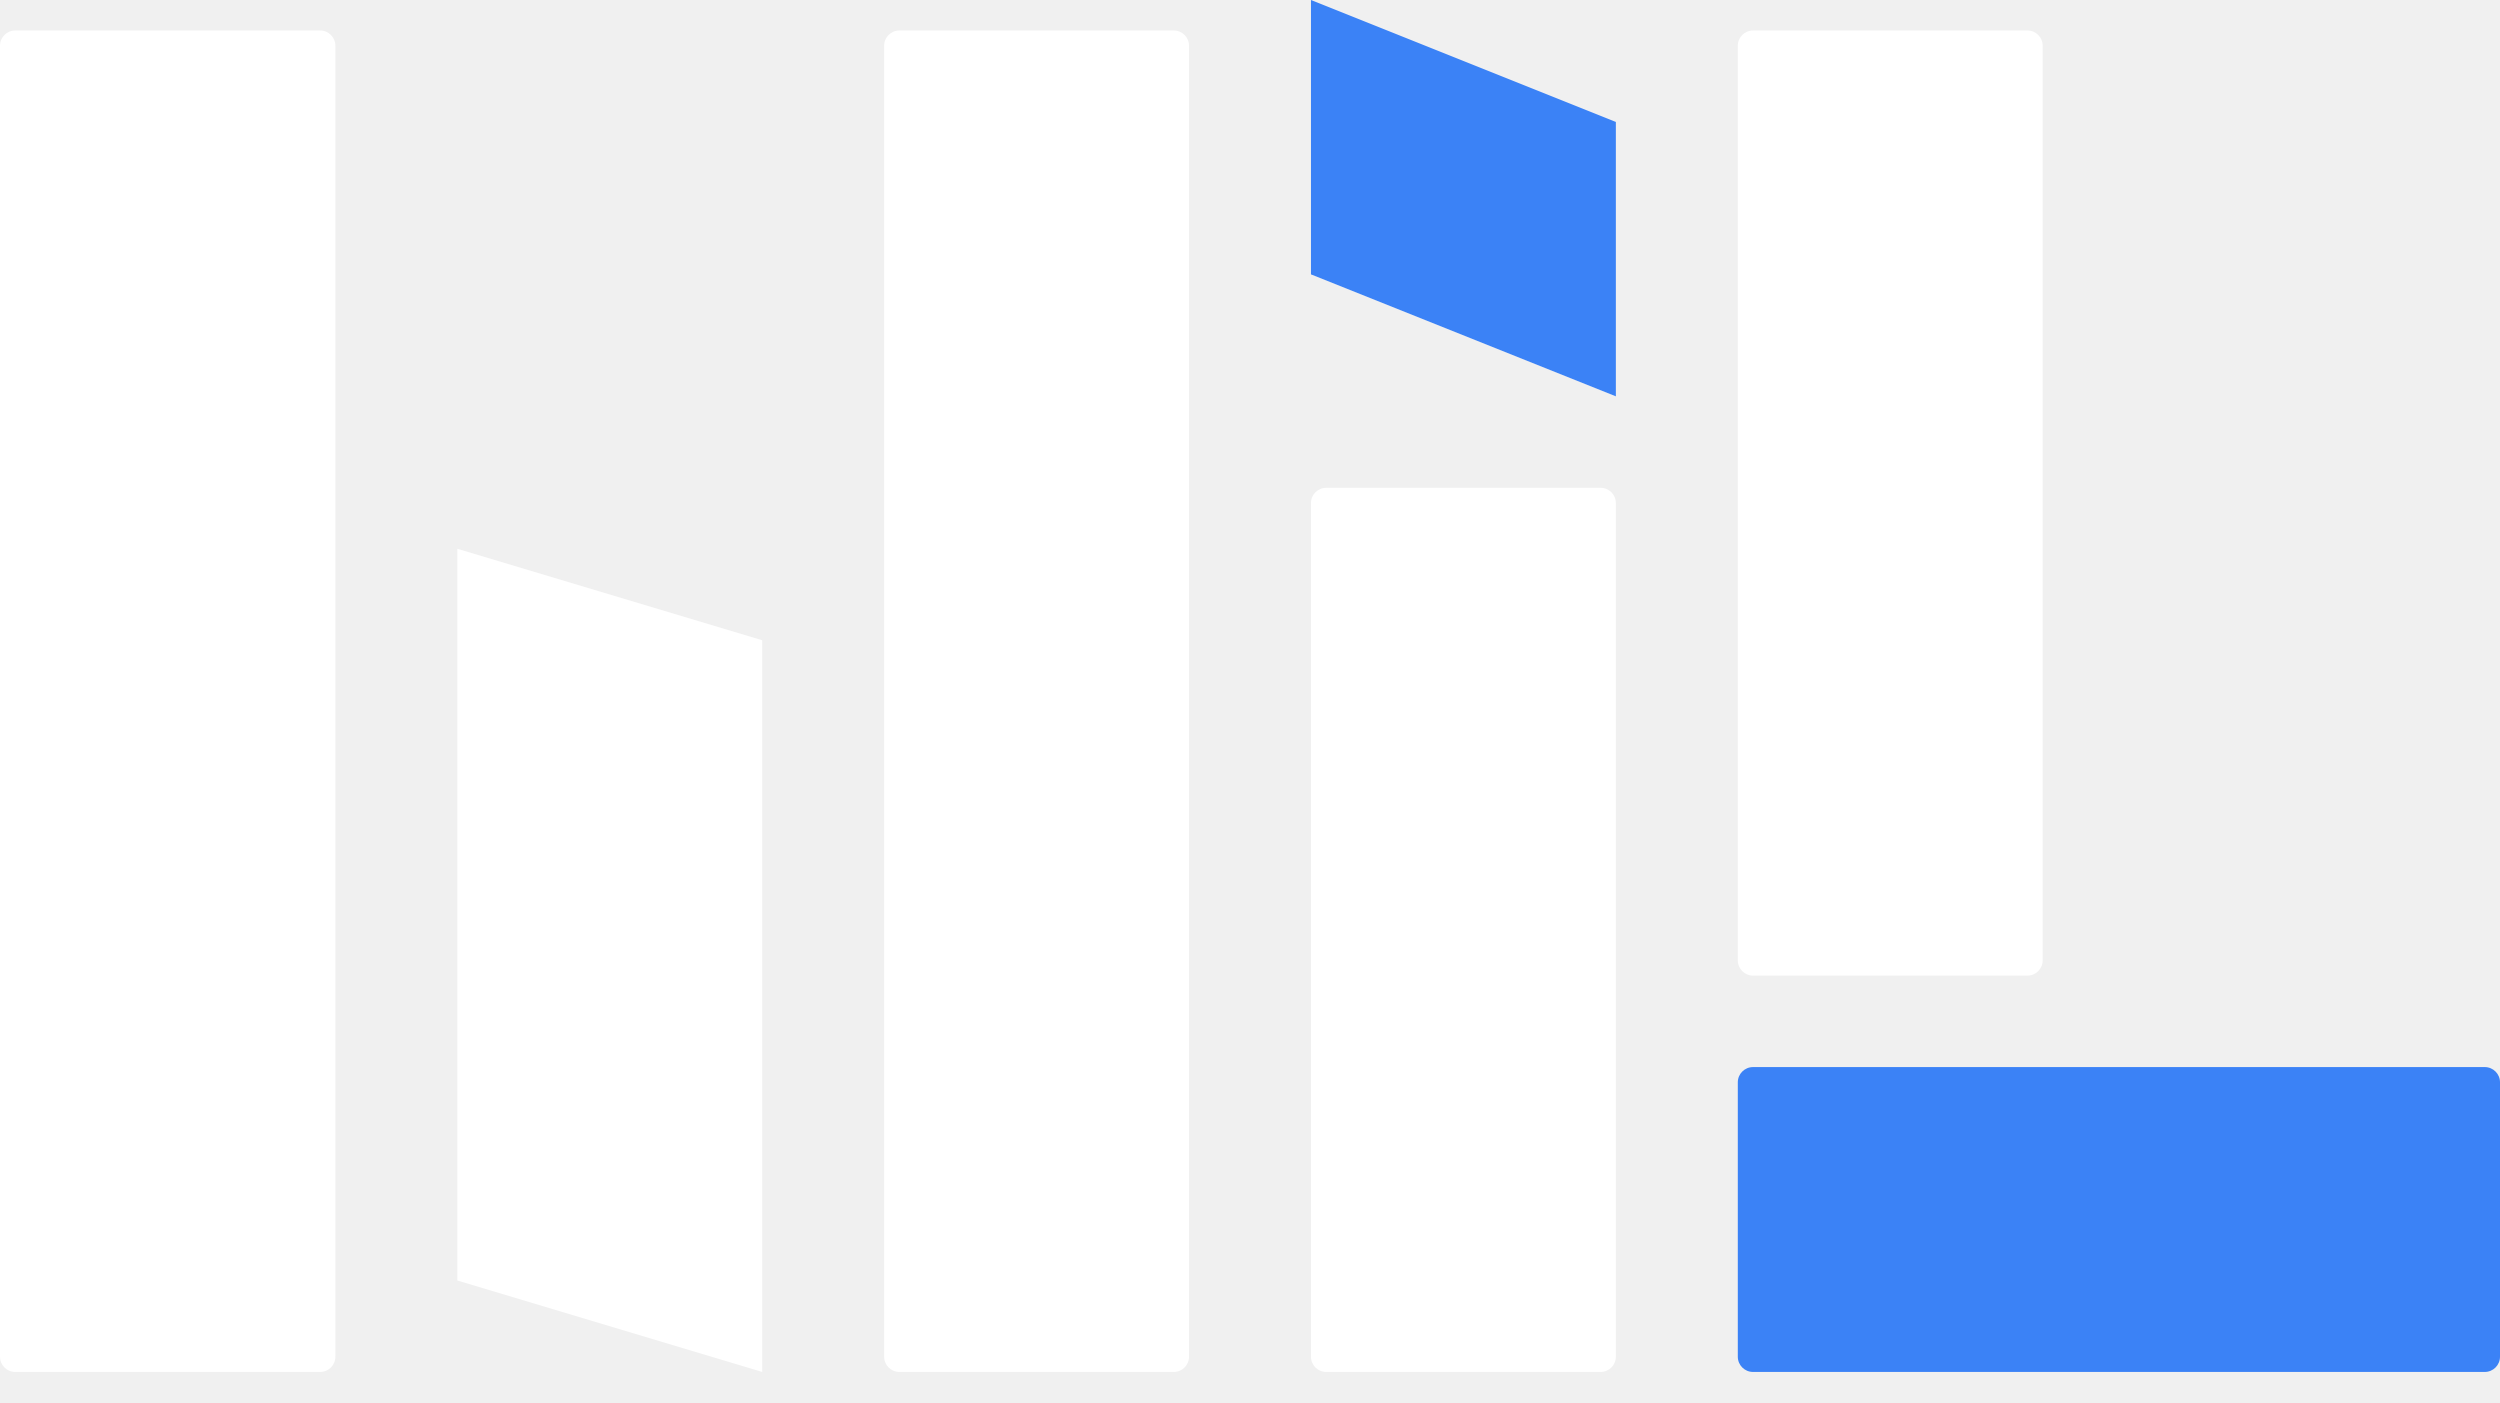
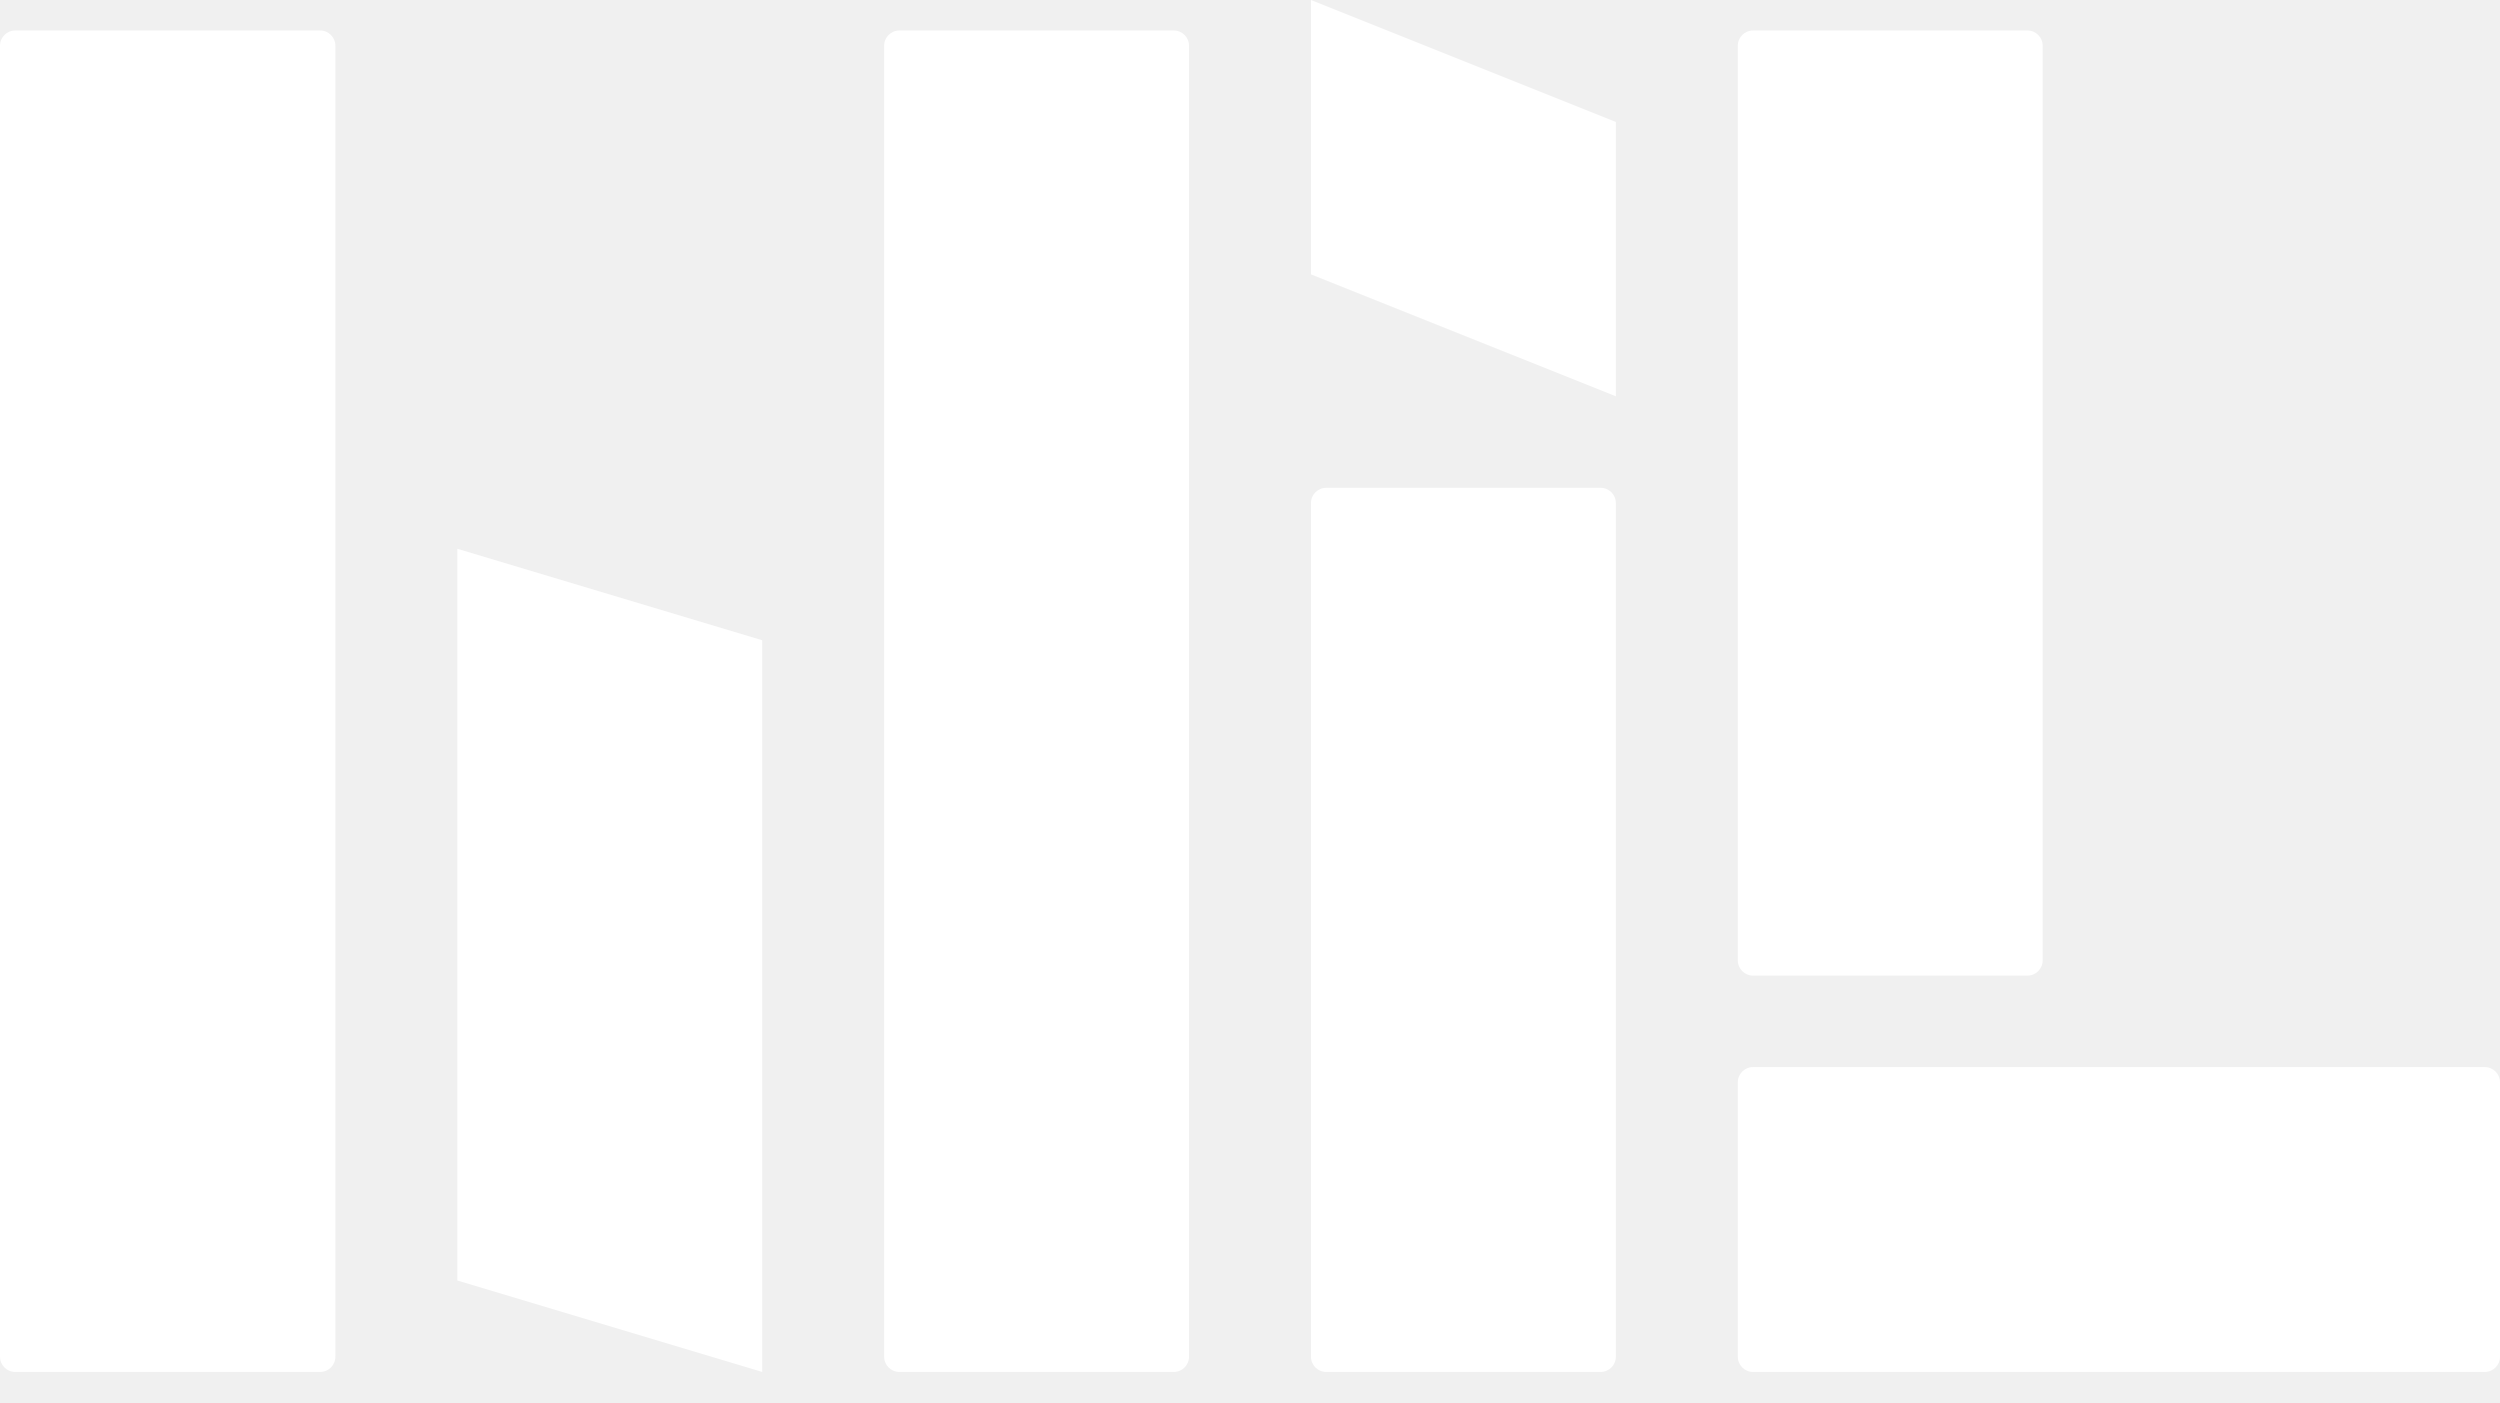
<svg xmlns="http://www.w3.org/2000/svg" viewBox="0 0 82 46" fill="none">
  <rect x="0" y="1" width="11" height="44" rx="0.5" fill="#ffffff" />
  <polygon points="15,18 25,21 25,45 15,42" fill="#ffffff" />
  <rect x="29" y="1" width="10" height="44" rx="0.5" fill="#ffffff" />
-   <polygon points="43,0 53,4 53,13 43,9" fill="#3b82f6" />
+   <polygon points="43,0 53,4 53,13 43,9" fill="#ffffff" />
  <rect x="43" y="16" width="10" height="29" rx="0.5" fill="#ffffff" />
  <rect x="57" y="1" width="10" height="31" rx="0.5" fill="#ffffff" />
-   <rect x="57" y="35" width="25" height="10" rx="0.5" fill="#3b82f6" />
+   <rect x="57" y="35" width="25" height="10" rx="0.5" fill="#ffffff" />
</svg>
